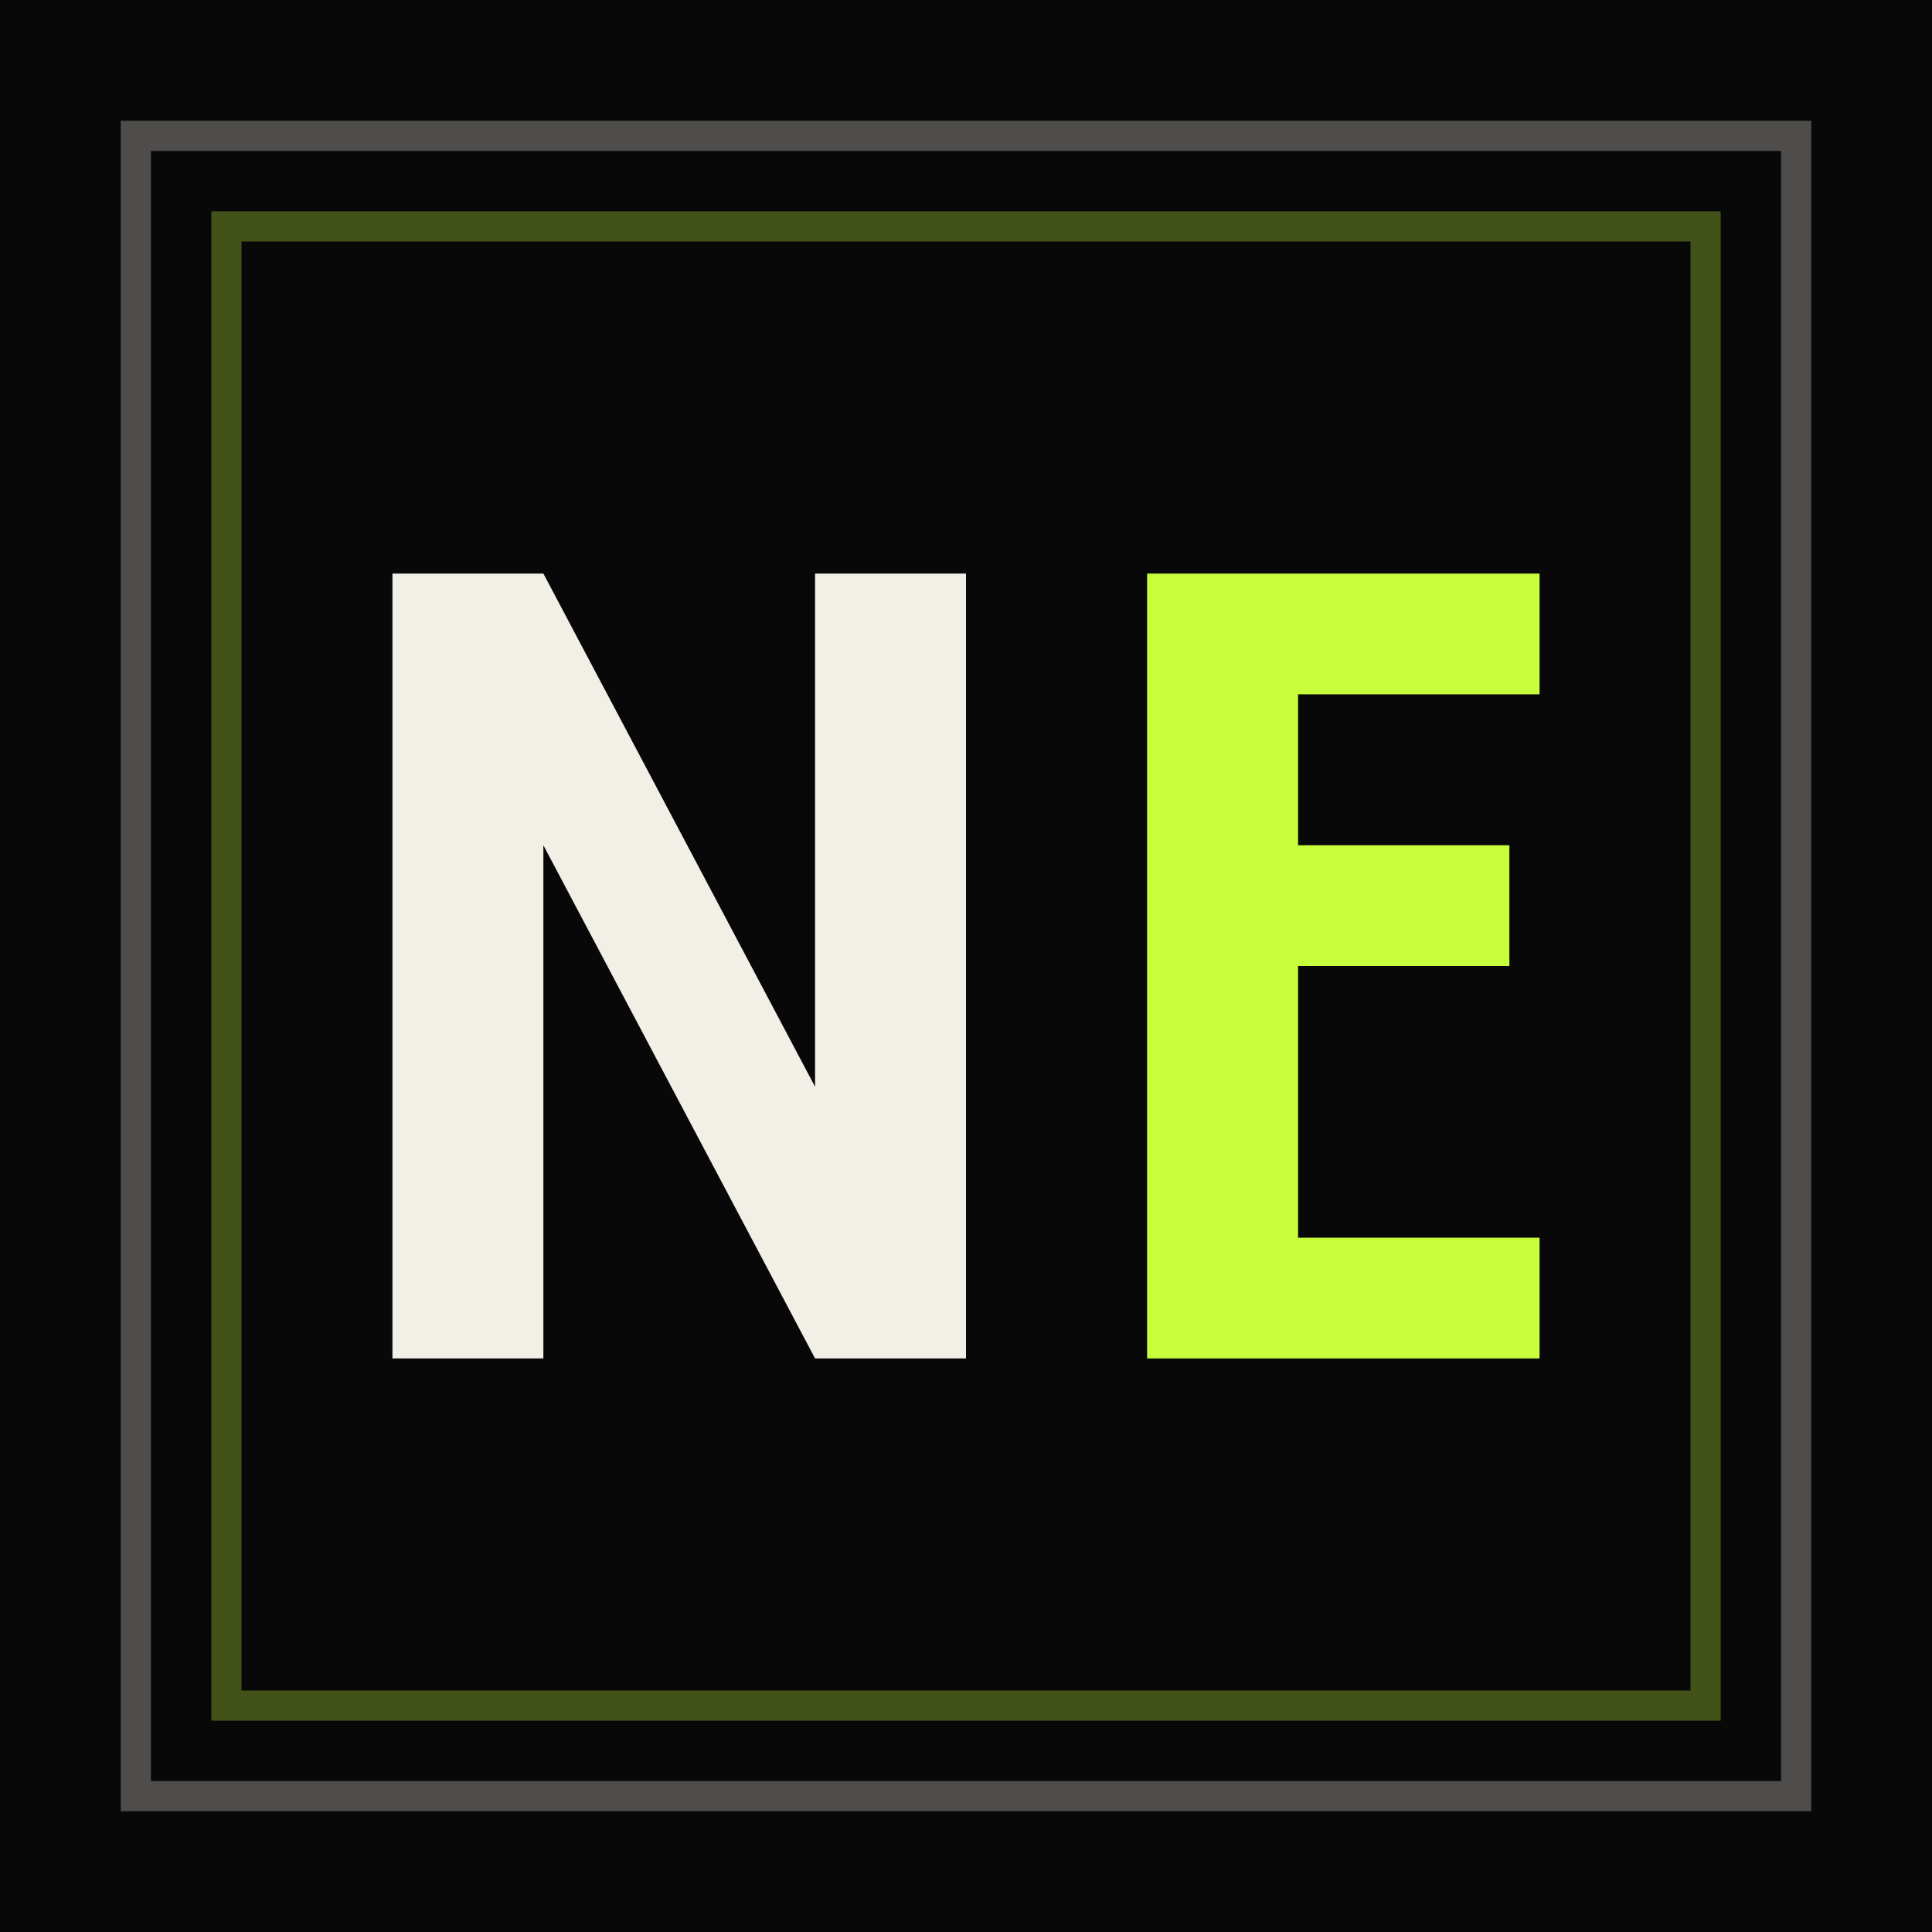
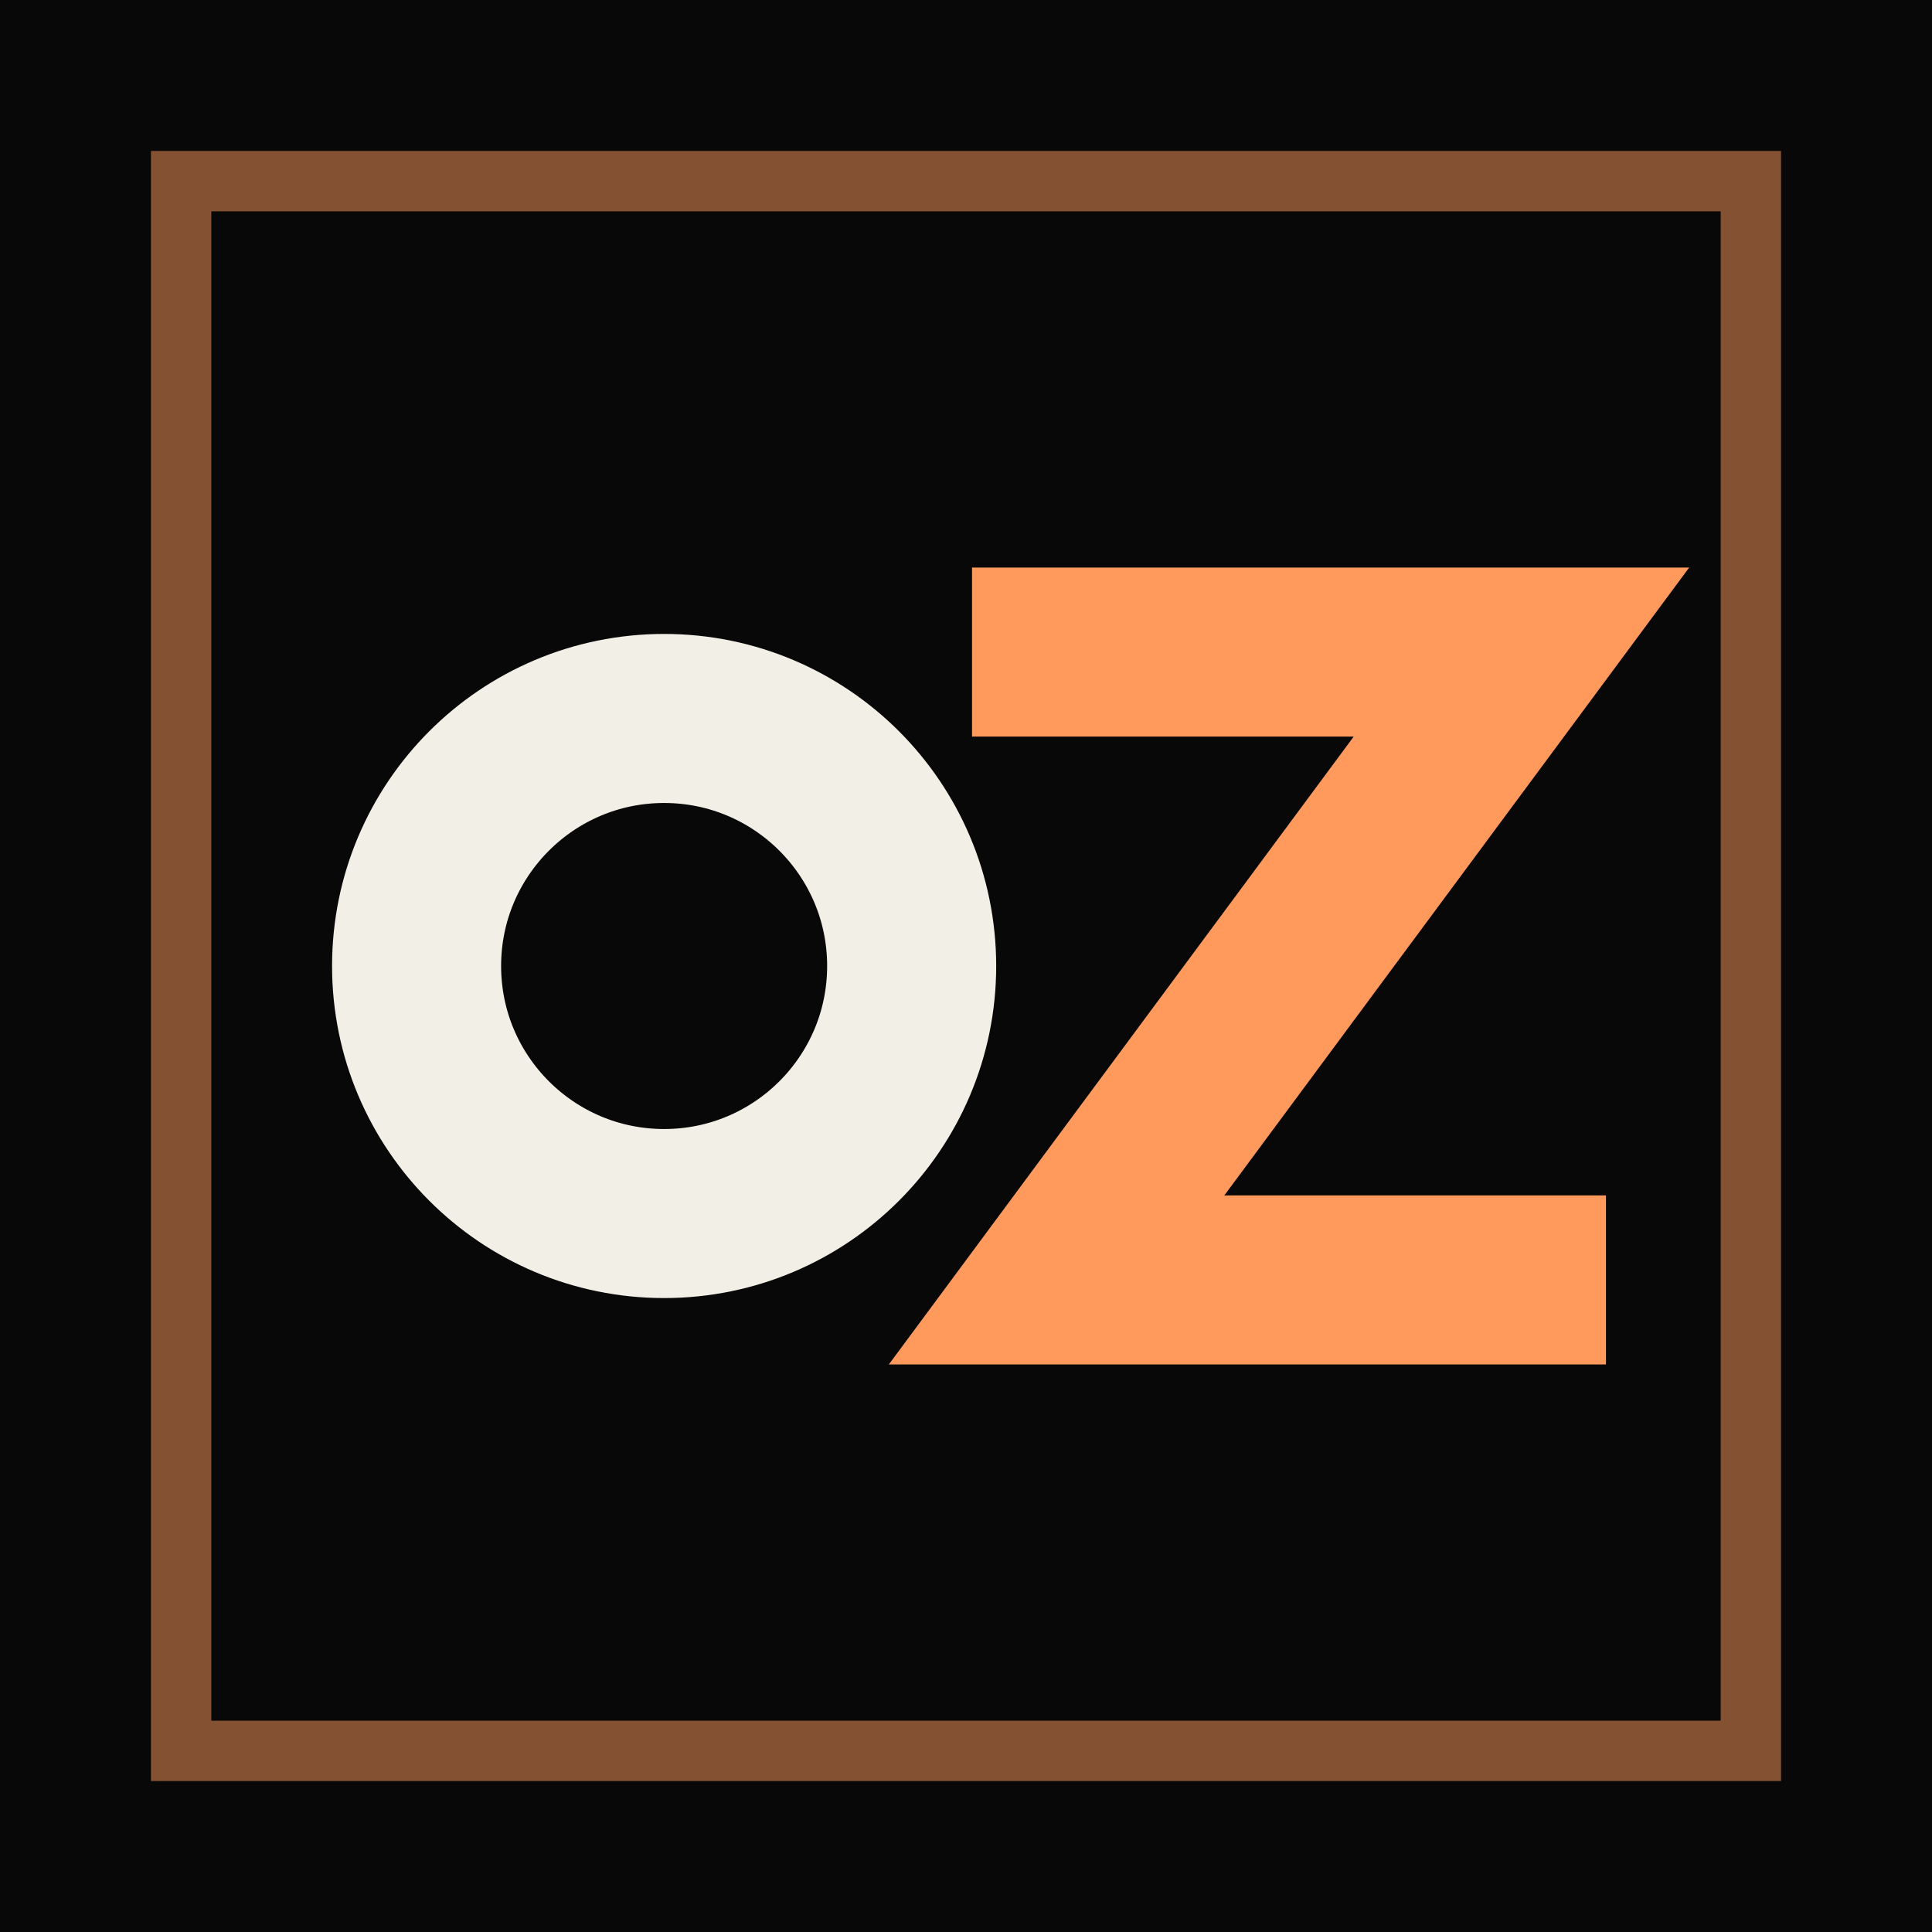
- <svg xmlns="http://www.w3.org/2000/svg" viewBox="0 0 64 64" role="img" aria-label="Only Zeko monogram">
+ <svg xmlns="http://www.w3.org/2000/svg" viewBox="0 0 64 64" role="img" aria-label="Only Zeko OZ monogram">
  <rect width="64" height="64" fill="#080808" />
-   <rect x="4.5" y="4.5" width="55" height="55" fill="none" stroke="#f2efe6" stroke-opacity=".3" />
-   <rect x="7.5" y="7.5" width="49" height="49" fill="none" stroke="#c8ff3d" stroke-opacity=".3" />
-   <path d="M13 45V19h5l9 17V19h5v26h-5L18 28v17h-5Z" fill="#f2efe6" />
-   <path d="M38 19h13v4H43v5h7v4h-7v9h8v4H38V19Z" fill="#c8ff3d" />
+   <rect x="6" y="6" width="52" height="52" fill="none" stroke="#ff9a5c" stroke-opacity=".5" stroke-width="2" />
+   <circle cx="22" cy="32" r="8.2" fill="none" stroke="#f2efe6" stroke-width="5.6" />
+   <path d="M35 21.6H50.4L35 42.4H50.4" fill="none" stroke="#ff9a5c" stroke-width="5.6" stroke-linecap="square" />
</svg>
